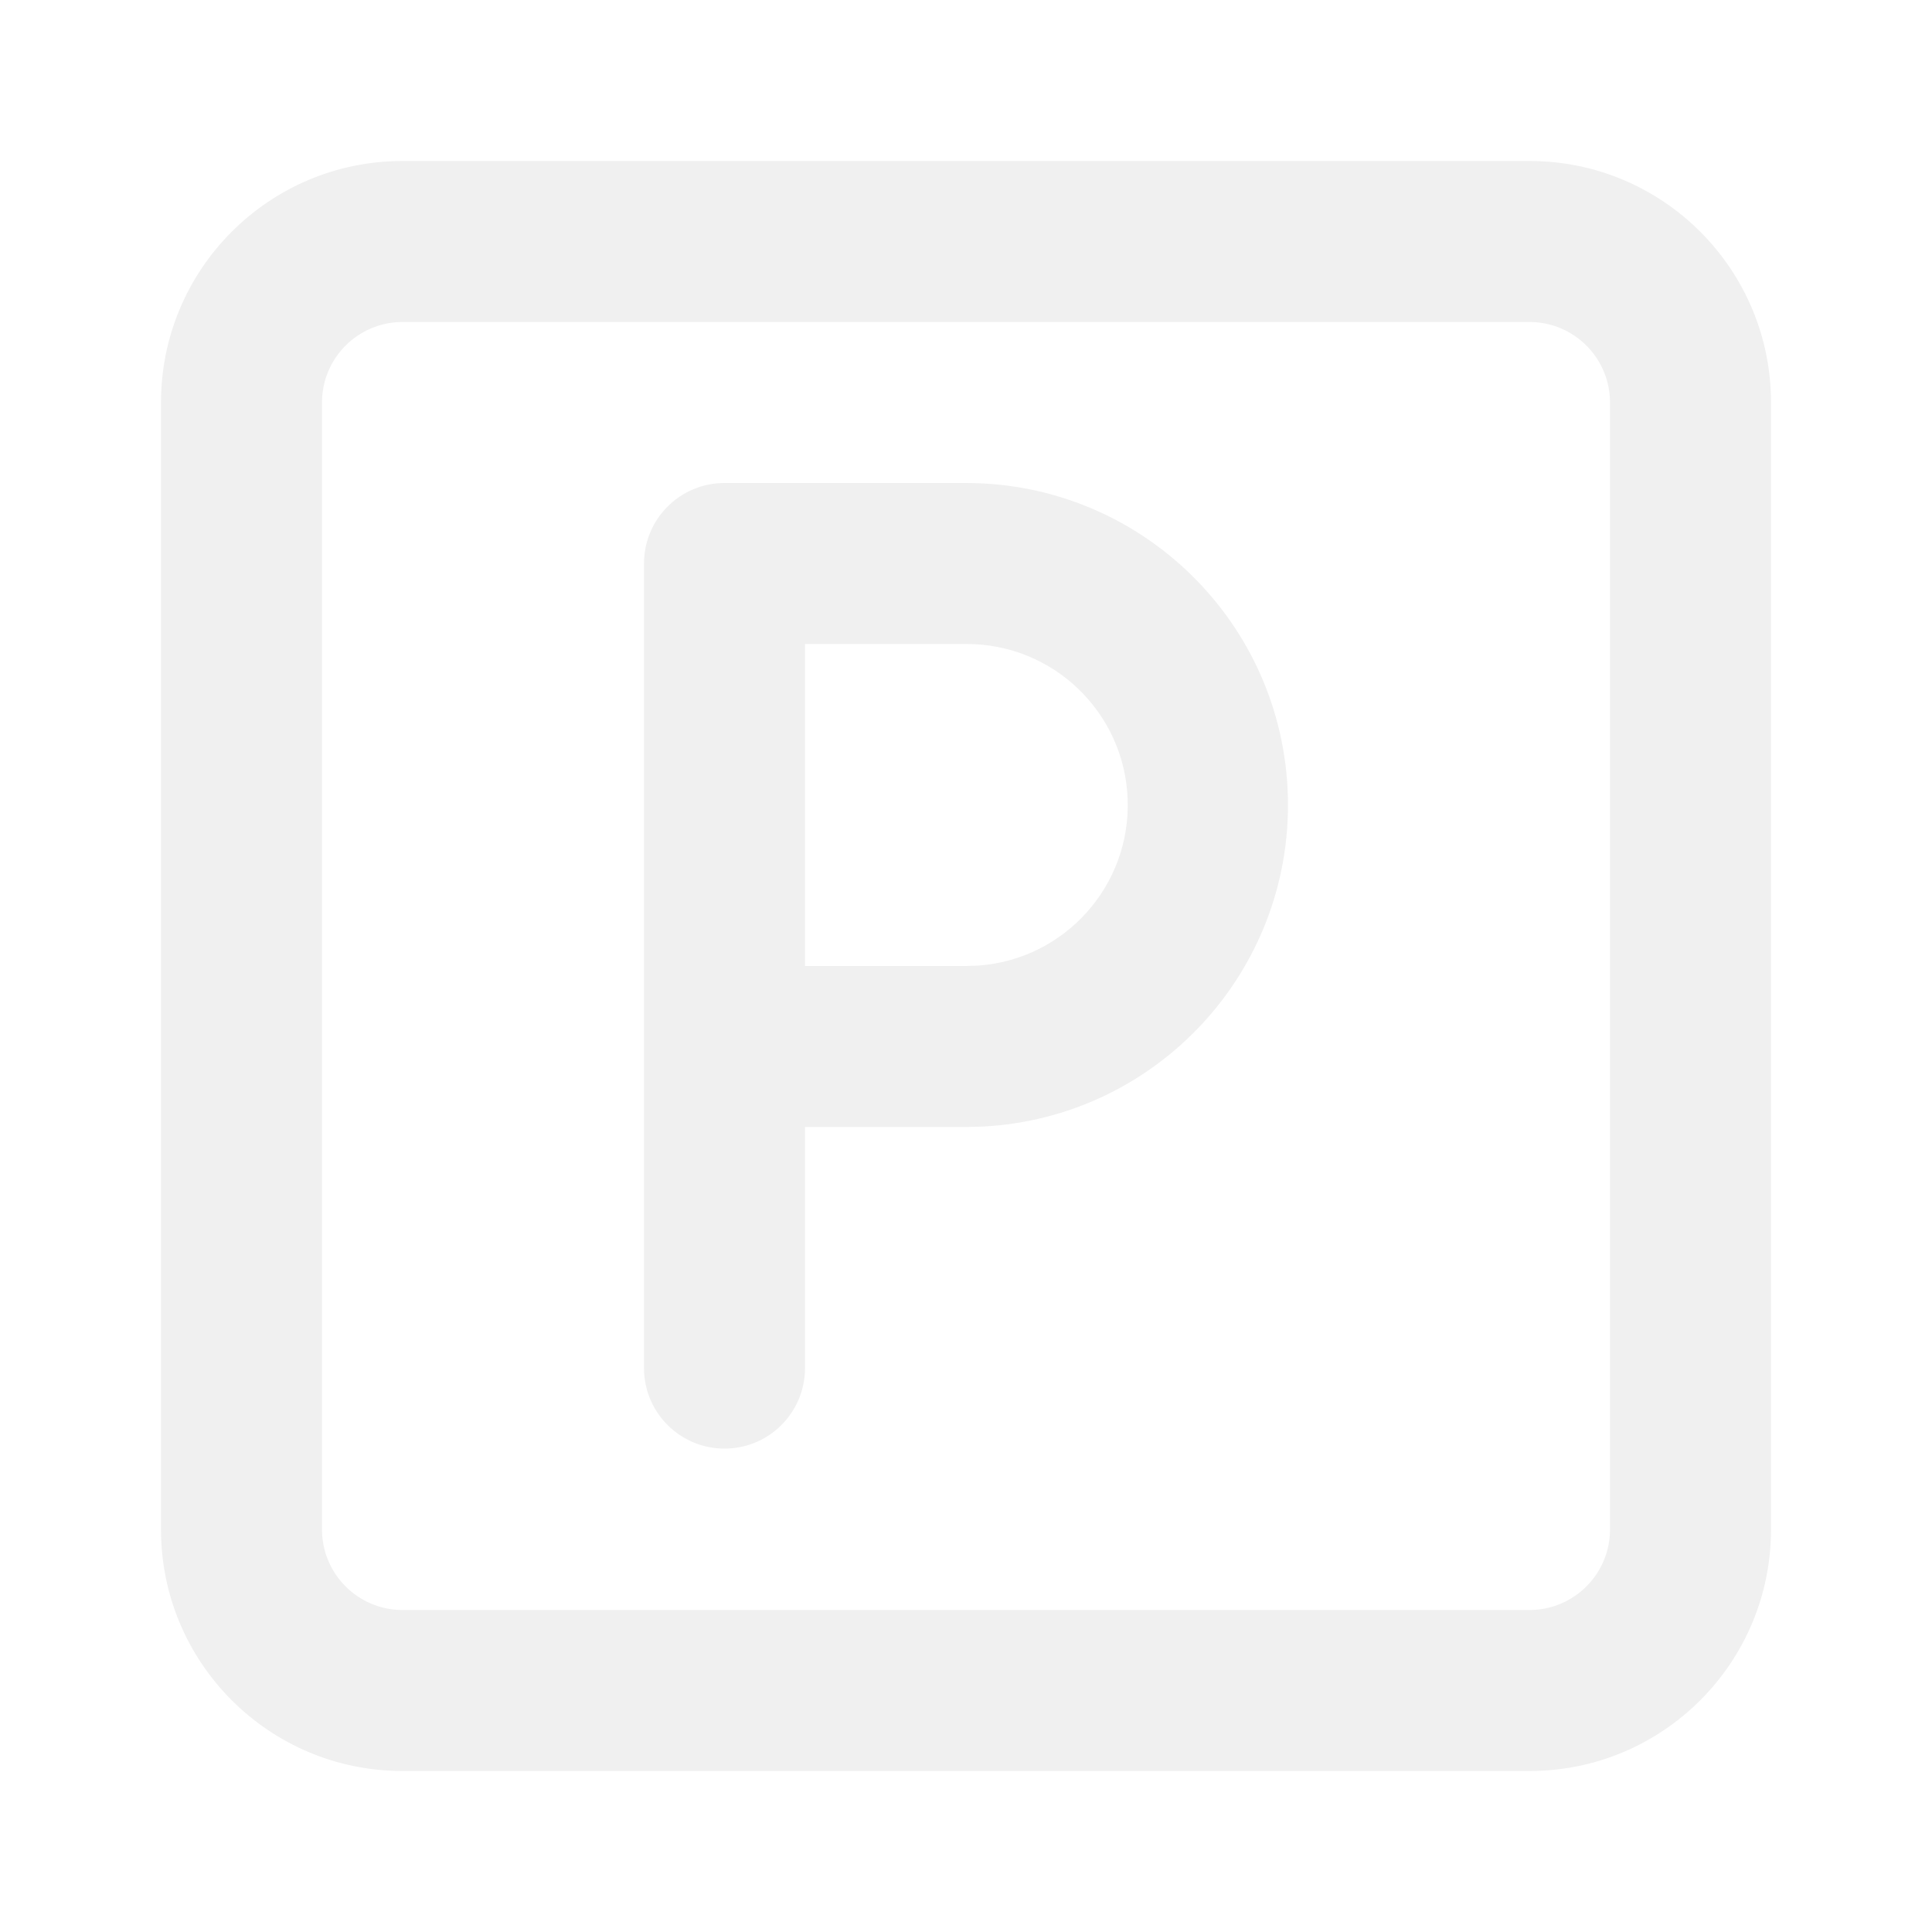
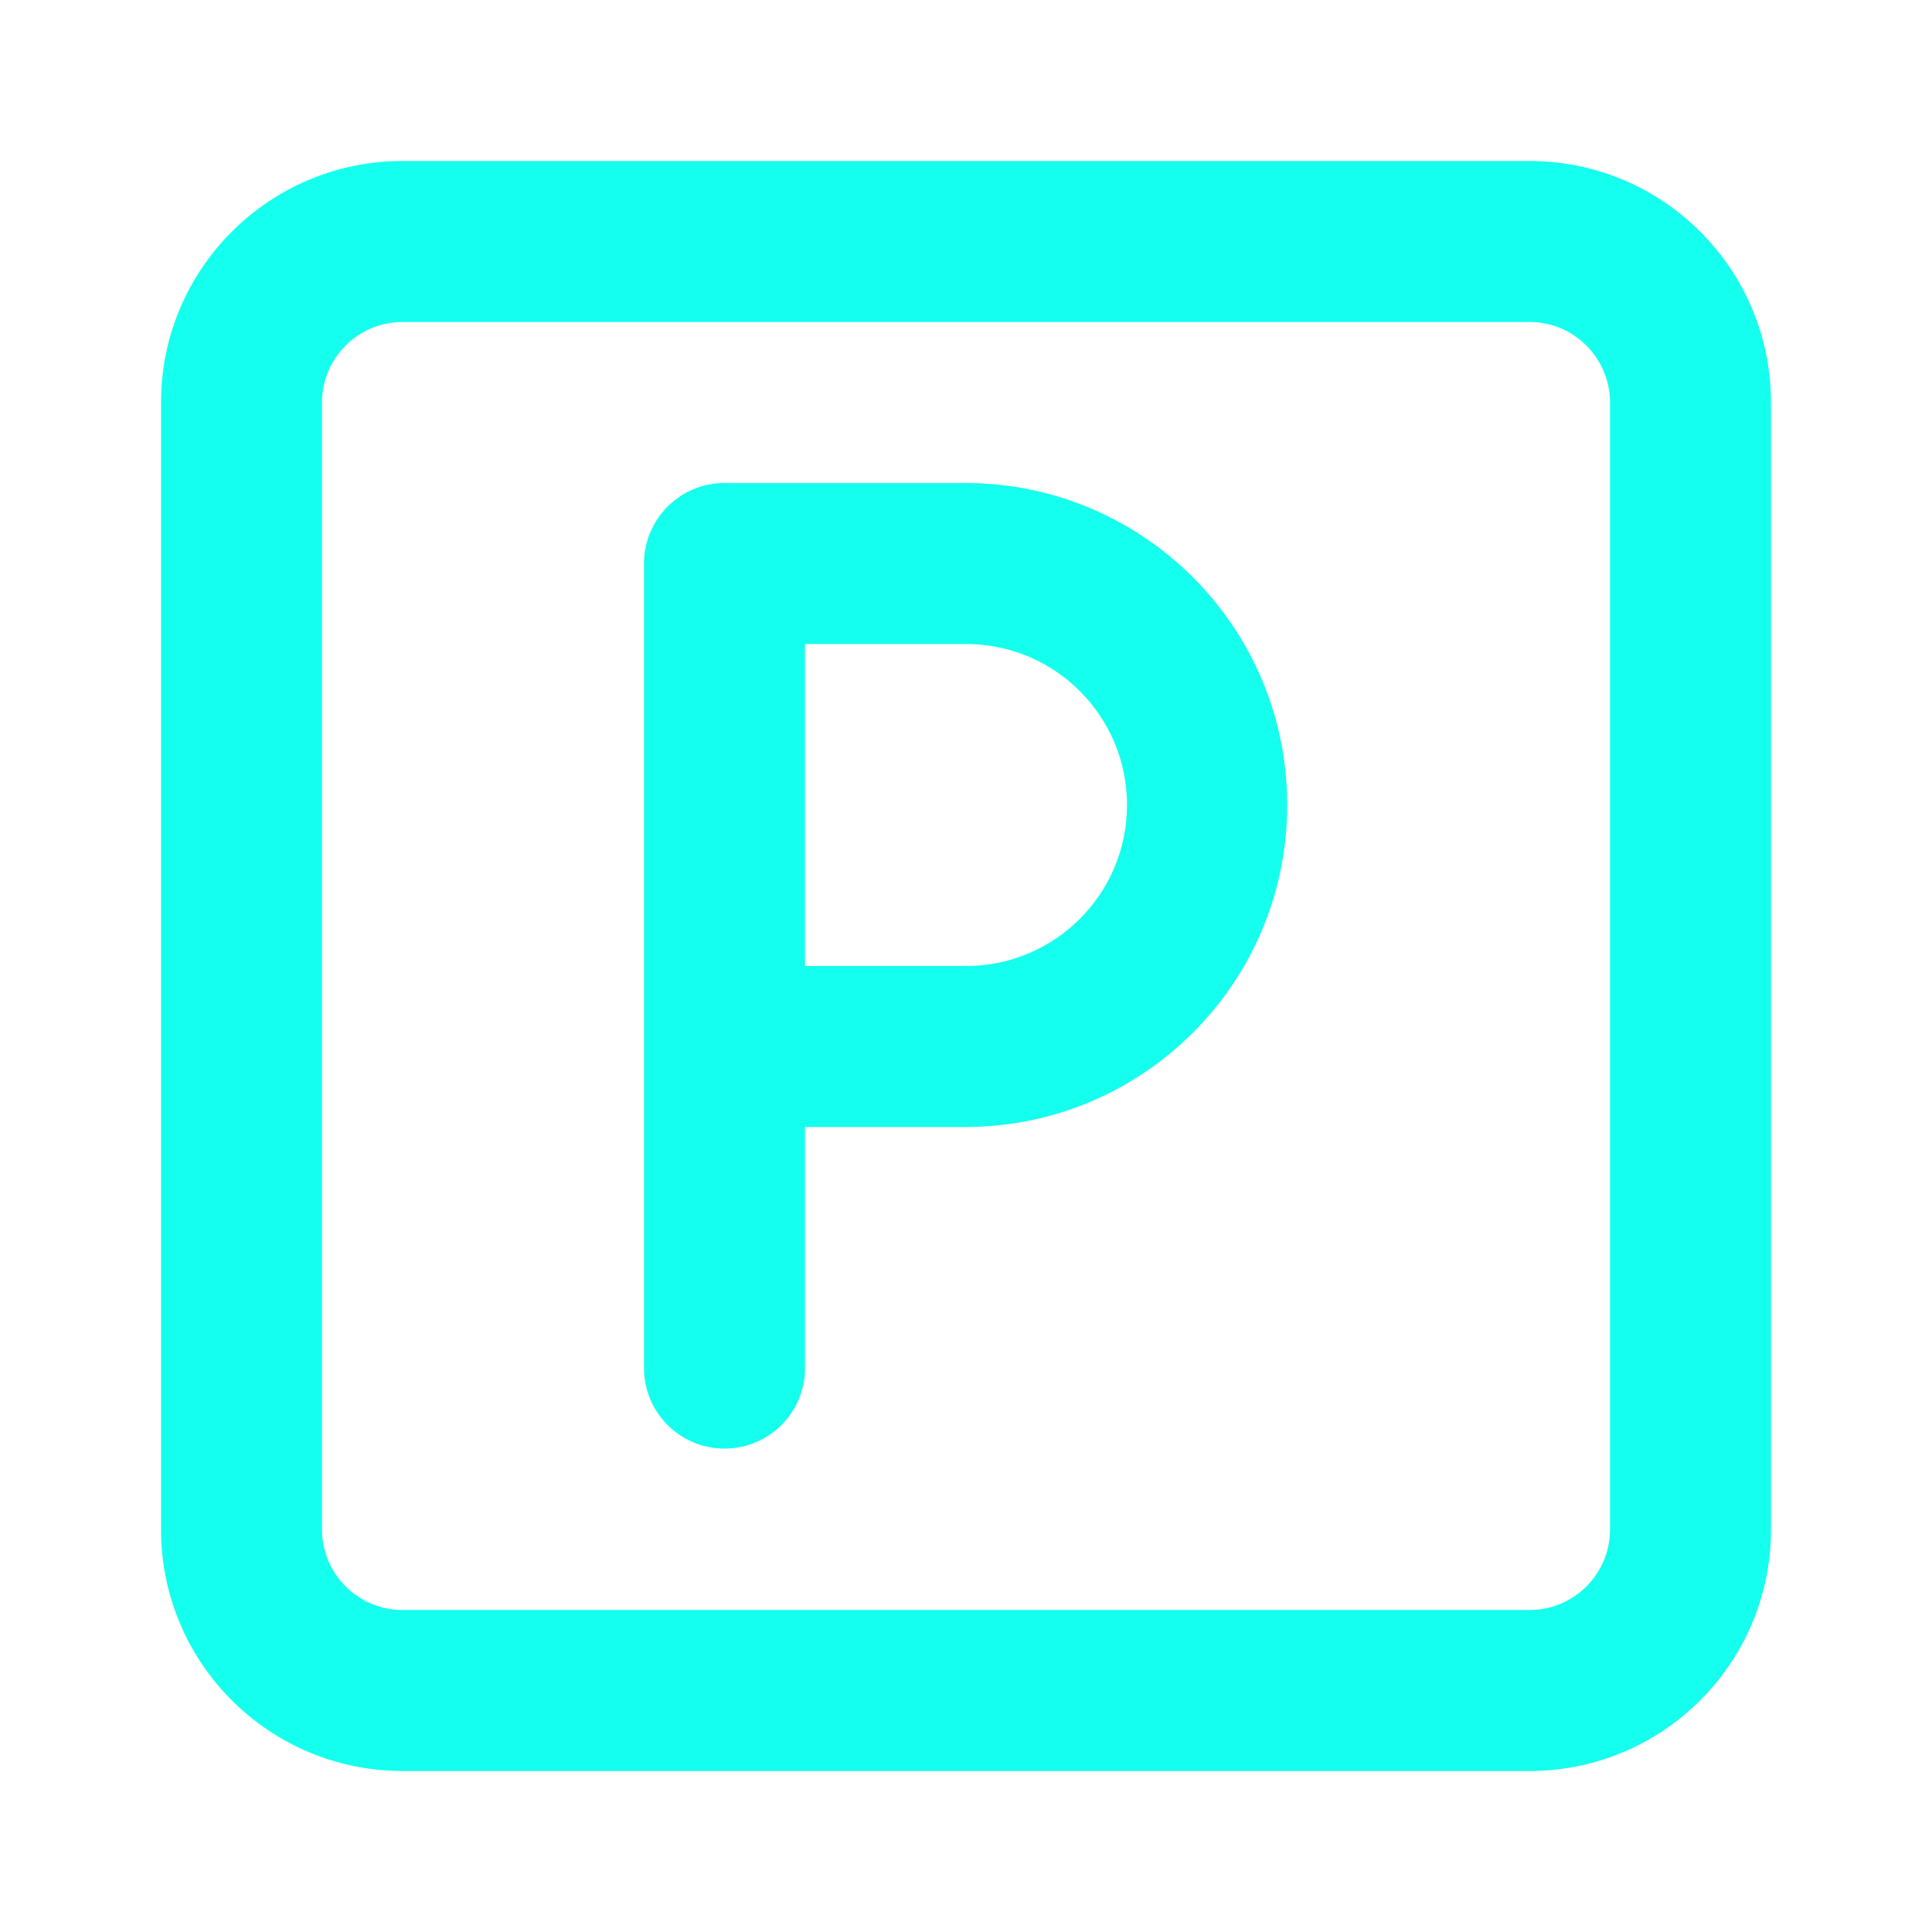
- <svg xmlns="http://www.w3.org/2000/svg" t="1724642258310" class="icon" viewBox="0 0 1024 1024" version="1.1" p-id="1589" width="256" height="256">
-   <path d="M810.667 85.333a128 128 0 0 1 128 128v597.333a128 128 0 0 1-128 128H213.333a128 128 0 0 1-128-128V213.333a128 128 0 0 1 128-128h597.333z m0 85.333H213.333a42.667 42.667 0 0 0-42.667 42.667v597.333a42.667 42.667 0 0 0 42.667 42.667h597.333a42.667 42.667 0 0 0 42.667-42.667V213.333a42.667 42.667 0 0 0-42.667-42.667zM384 256h128a170.667 170.667 0 0 1 8.533 341.12L512 597.333h-85.333v128a42.667 42.667 0 0 1-85.333 0V298.667a42.667 42.667 0 0 1 42.667-42.667h128-128z m128 85.333h-85.333v170.667h85.333l6.4-0.213A85.333 85.333 0 0 0 512 341.333z" p-id="1590" fill="#f0f0f0" />
+ <svg xmlns="http://www.w3.org/2000/svg" t="1724644146805" class="icon" viewBox="0 0 1024 1024" version="1.1" p-id="4081" width="256" height="256">
+   <path d="M512 256H384a42.667 42.667 0 0 0-42.667 42.667v426.667a42.667 42.667 0 0 0 85.333 0v-128h85.333a170.667 170.667 0 0 0 0-341.333z m0 256h-85.333V341.333h85.333a85.333 85.333 0 0 1 0 170.667z m298.667-426.667H213.333a128 128 0 0 0-128 128v597.333a128 128 0 0 0 128 128h597.333a128 128 0 0 0 128-128V213.333a128 128 0 0 0-128-128z m42.667 725.333a42.667 42.667 0 0 1-42.667 42.667H213.333a42.667 42.667 0 0 1-42.667-42.667V213.333a42.667 42.667 0 0 1 42.667-42.667h597.333a42.667 42.667 0 0 1 42.667 42.667z" p-id="4082" fill="#15ffee" />
</svg>
